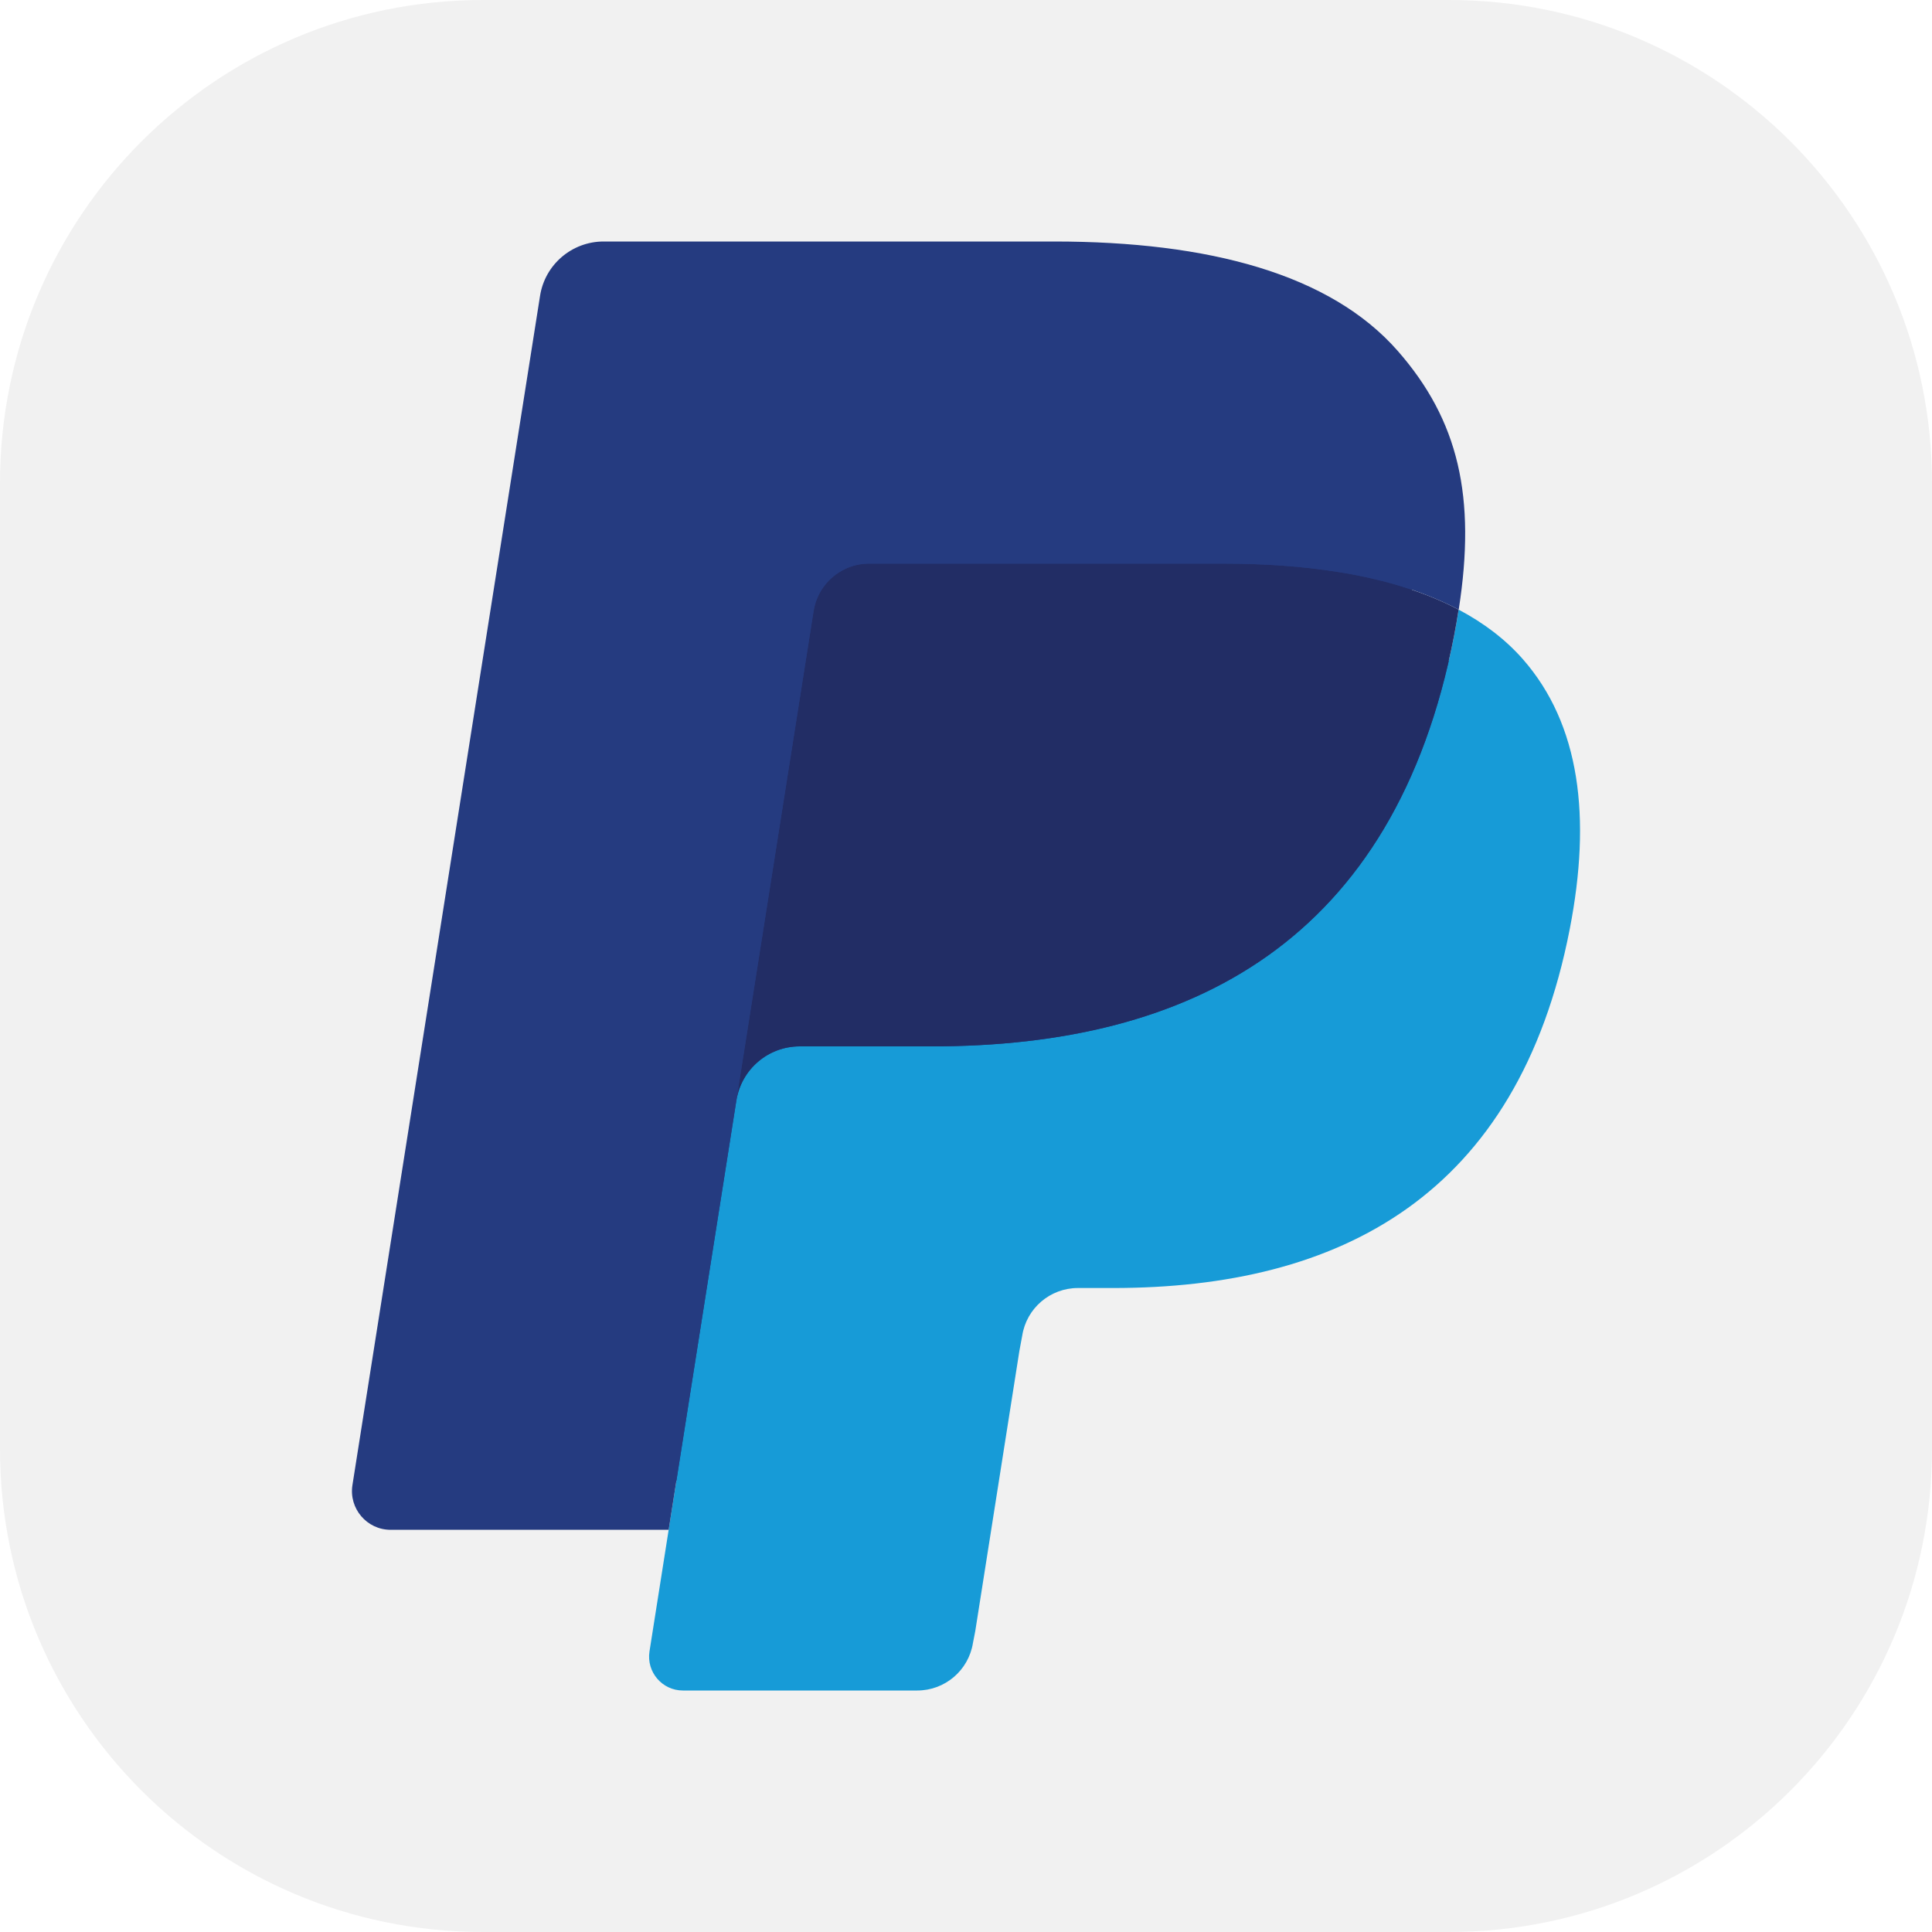
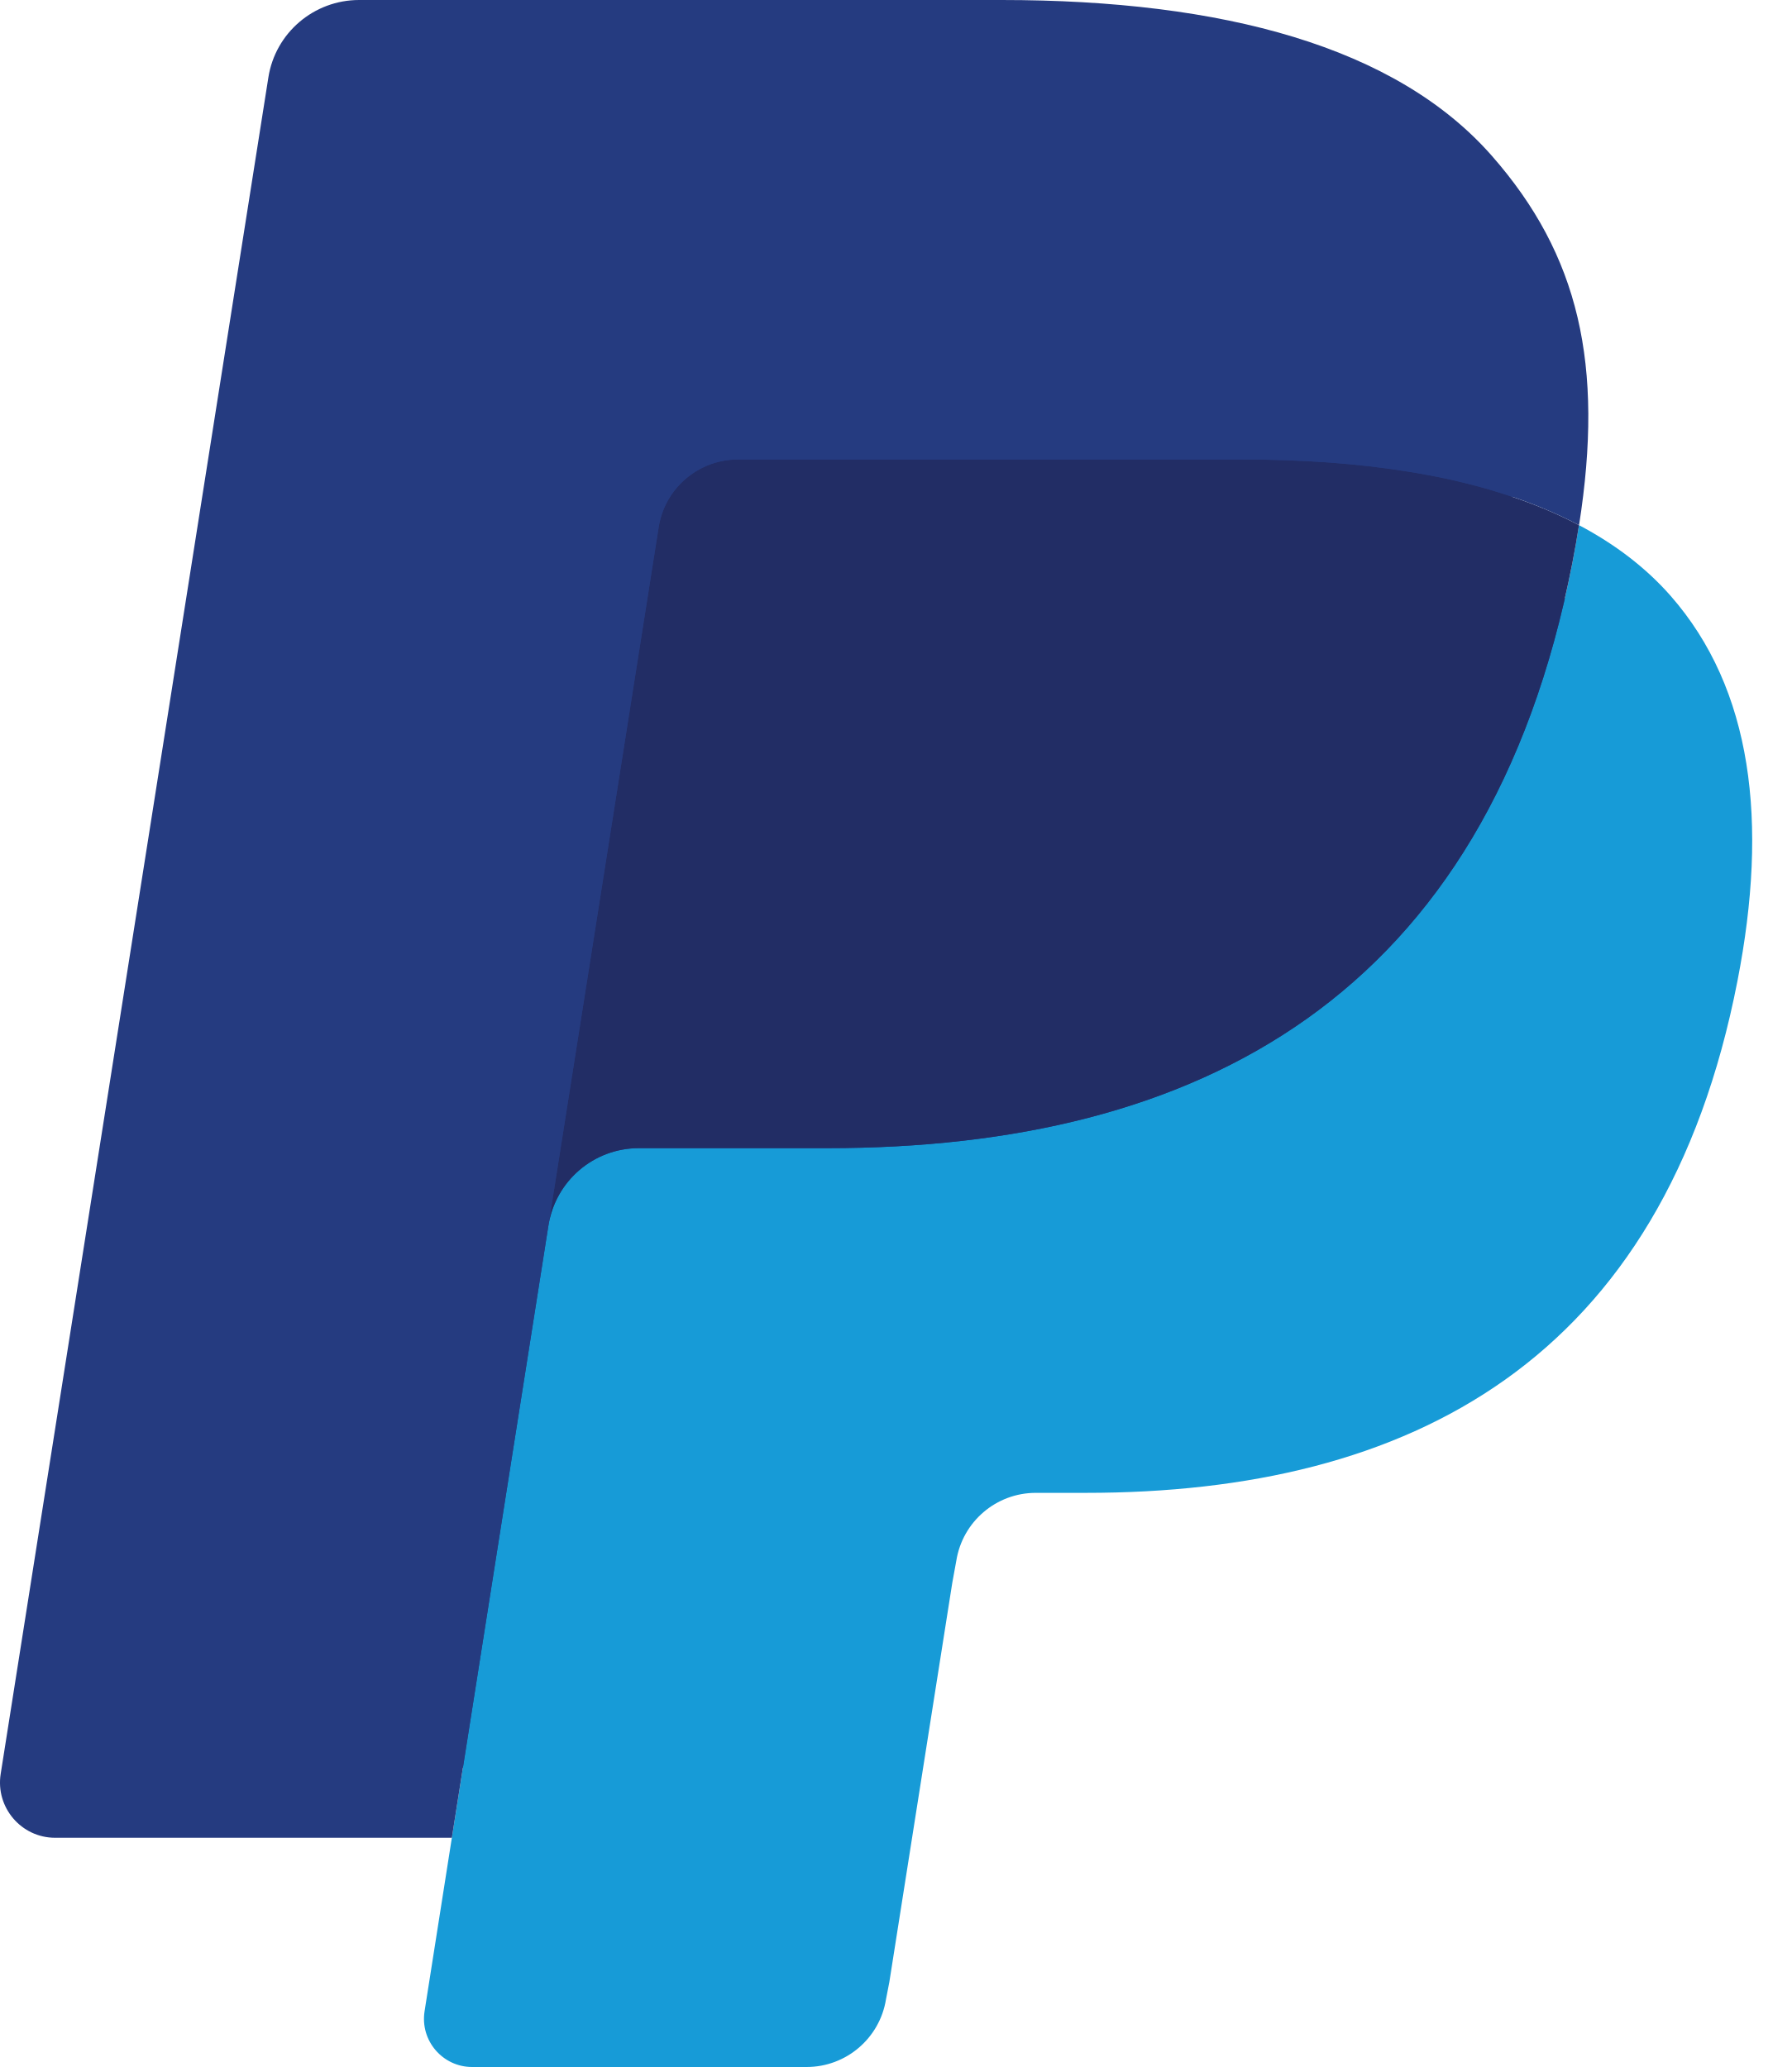
- <svg xmlns="http://www.w3.org/2000/svg" width="40" height="40" viewBox="0 0 40 40" fill="none">
-   <g id="Book Appointment / Summary">
-     <g id="Payment Information">
-       <g id="Frame 1000005748">
-         <g id="Frame 1000005747">
-           <g id="paypal">
-             <rect width="40" height="40" rx="10" fill="#F1F1F1" />
-             <g id="PayPal">
-               <path id="Shape" d="M14.51 33.983L15.03 30.681L13.872 30.654H8.341L12.184 6.284C12.196 6.211 12.235 6.142 12.292 6.094C12.348 6.045 12.421 6.018 12.497 6.018H21.822C24.917 6.018 27.054 6.662 28.169 7.934C28.692 8.53 29.025 9.154 29.186 9.84C29.355 10.559 29.358 11.419 29.193 12.468L29.181 12.545V13.217L29.704 13.513C30.145 13.746 30.494 14.014 30.763 14.32C31.21 14.83 31.5 15.478 31.622 16.247C31.748 17.037 31.706 17.977 31.5 19.042C31.261 20.267 30.875 21.334 30.354 22.207C29.875 23.011 29.265 23.678 28.54 24.195C27.848 24.686 27.026 25.059 26.096 25.297C25.196 25.532 24.169 25.65 23.043 25.65H22.317C21.798 25.65 21.294 25.837 20.898 26.172C20.501 26.514 20.239 26.981 20.159 27.492L20.104 27.79L19.185 33.61L19.143 33.824C19.133 33.892 19.114 33.925 19.086 33.948C19.061 33.969 19.025 33.983 18.99 33.983H14.51Z" fill="#253B80" />
-               <path id="Shape_2" d="M30.2 12.622C30.172 12.8 30.14 12.982 30.104 13.169C28.874 19.483 24.667 21.664 19.294 21.664H16.558C15.901 21.664 15.347 22.141 15.245 22.789L13.844 31.673L13.447 34.191C13.381 34.616 13.709 35 14.138 35H18.991C19.565 35 20.053 34.583 20.144 34.016L20.192 33.769L21.105 27.971L21.164 27.653C21.253 27.085 21.742 26.667 22.317 26.667H23.043C27.744 26.667 31.424 24.759 32.5 19.235C32.949 16.928 32.717 15.001 31.528 13.646C31.168 13.237 30.721 12.898 30.2 12.622Z" fill="#179BD7" />
-               <path id="Shape_3" d="M28.913 12.109C28.725 12.054 28.531 12.005 28.332 11.96C28.133 11.916 27.928 11.877 27.717 11.844C26.979 11.724 26.171 11.668 25.305 11.668H17.996C17.816 11.668 17.645 11.709 17.492 11.782C17.155 11.944 16.905 12.263 16.844 12.654L15.289 22.502L15.245 22.789C15.347 22.141 15.901 21.664 16.558 21.664H19.294C24.667 21.664 28.874 19.482 30.104 13.169C30.141 12.982 30.171 12.8 30.199 12.622C29.888 12.457 29.551 12.316 29.188 12.196C29.099 12.166 29.006 12.137 28.913 12.109Z" fill="#222D65" />
-               <path id="Shape_4" d="M17.493 11.783C17.647 11.709 17.817 11.669 17.997 11.669H25.305C26.171 11.669 26.98 11.725 27.717 11.845C27.928 11.878 28.133 11.917 28.333 11.961C28.532 12.006 28.725 12.055 28.913 12.11C29.007 12.138 29.099 12.167 29.19 12.195C29.552 12.316 29.889 12.458 30.201 12.622C30.566 10.289 30.198 8.7 28.936 7.262C27.545 5.678 25.035 5 21.823 5H12.498C11.842 5 11.282 5.477 11.181 6.126L7.297 30.746C7.22 31.233 7.596 31.673 8.087 31.673H13.844L15.29 22.502L16.844 12.654C16.905 12.263 17.156 11.944 17.493 11.783Z" fill="#253B80" />
-             </g>
-           </g>
-         </g>
-       </g>
-     </g>
-   </g>
+ <svg xmlns="http://www.w3.org/2000/svg" width="26" height="30" viewBox="0 0 26 30" fill="none">
+   <path d="M7.223 28.983L7.743 25.68L6.585 25.653H1.055L4.898 1.284C4.91 1.21 4.949 1.142 5.005 1.093C5.062 1.044 5.134 1.018 5.21 1.018H14.535C17.631 1.018 19.767 1.662 20.883 2.933C21.405 3.53 21.738 4.153 21.9 4.839C22.069 5.559 22.072 6.419 21.907 7.468L21.895 7.544V8.216L22.418 8.512C22.858 8.746 23.208 9.013 23.476 9.32C23.924 9.83 24.213 10.478 24.335 11.246C24.462 12.037 24.42 12.977 24.213 14.042C23.974 15.267 23.589 16.333 23.068 17.206C22.588 18.01 21.978 18.677 21.253 19.194C20.561 19.685 19.739 20.058 18.81 20.297C17.909 20.531 16.882 20.65 15.756 20.65H15.03C14.511 20.65 14.007 20.837 13.611 21.172C13.215 21.514 12.952 21.981 12.872 22.492L12.817 22.789L11.899 28.61L11.857 28.823C11.846 28.891 11.827 28.925 11.799 28.948C11.774 28.969 11.739 28.983 11.704 28.983H7.223Z" fill="#253B80" />
+   <path d="M22.913 7.622C22.885 7.8 22.853 7.982 22.817 8.169C21.588 14.483 17.381 16.664 12.007 16.664H9.271C8.614 16.664 8.06 17.141 7.958 17.789L6.557 26.673L6.161 29.191C6.094 29.616 6.422 30 6.852 30H11.704C12.279 30 12.767 29.582 12.857 29.016L12.905 28.769L13.819 22.971L13.877 22.653C13.967 22.085 14.456 21.667 15.03 21.667H15.756C20.457 21.667 24.138 19.759 25.213 14.235C25.663 11.928 25.43 10.001 24.241 8.646C23.881 8.237 23.435 7.898 22.913 7.622Z" fill="#179BD7" />
+   <path d="M21.626 7.109C21.438 7.055 21.244 7.005 21.046 6.96C20.846 6.917 20.641 6.878 20.43 6.844C19.693 6.725 18.884 6.668 18.018 6.668H10.71C10.53 6.668 10.359 6.709 10.206 6.782C9.869 6.944 9.618 7.263 9.557 7.654L8.003 17.502L7.958 17.789C8.06 17.141 8.614 16.664 9.271 16.664H12.007C17.38 16.664 21.587 14.482 22.817 8.169C22.854 7.982 22.885 7.8 22.913 7.622C22.601 7.457 22.264 7.316 21.902 7.196C21.812 7.166 21.72 7.137 21.626 7.109Z" fill="#222D65" />
+   <path d="M10.206 6.783C10.36 6.709 10.53 6.669 10.71 6.669H18.019C18.885 6.669 19.693 6.725 20.43 6.845C20.641 6.878 20.846 6.917 21.046 6.961C21.245 7.006 21.439 7.055 21.626 7.11C21.72 7.138 21.812 7.167 21.903 7.196C22.266 7.316 22.603 7.458 22.914 7.622C23.28 5.289 22.911 3.7 21.649 2.262C20.259 0.678 17.748 0 14.536 0H5.211C4.555 0 3.995 0.477 3.894 1.126L0.01 25.746C-0.067 26.233 0.309 26.673 0.8 26.673H6.557L8.003 17.502L9.558 7.654C9.618 7.263 9.869 6.944 10.206 6.783Z" fill="#253B80" />
</svg>
